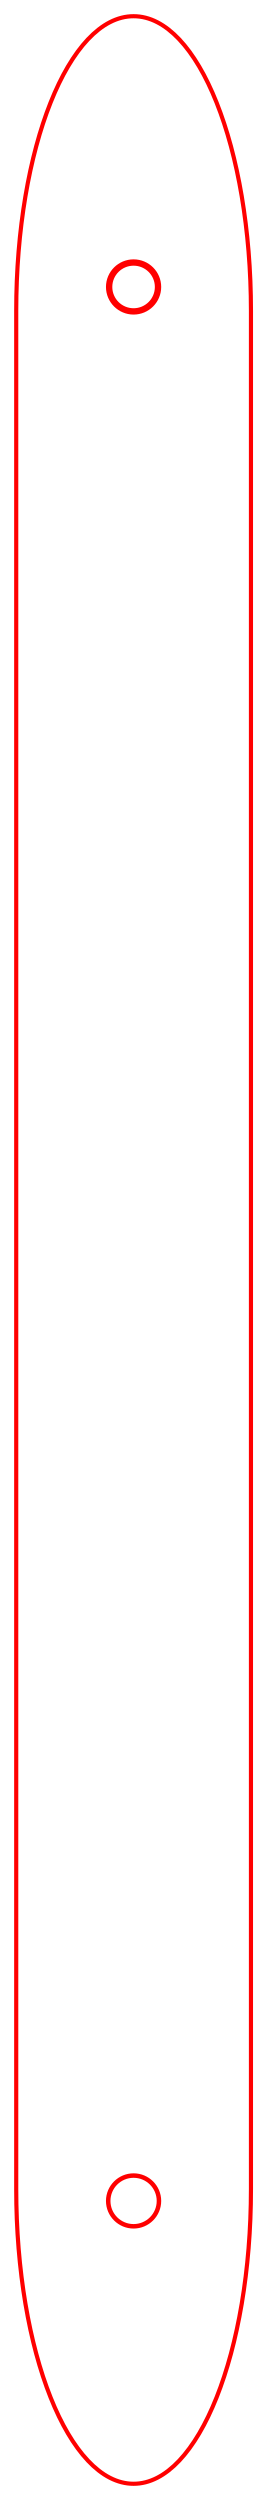
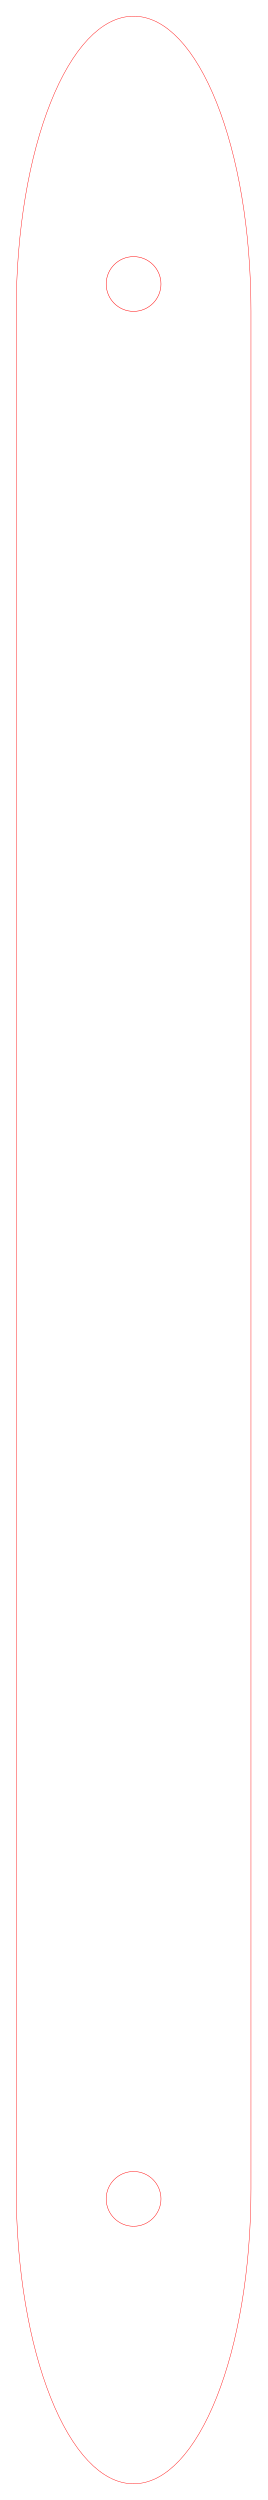
<svg xmlns="http://www.w3.org/2000/svg" width="22.735mm" height="212.735mm" viewBox="0 0 22.735 212.735" version="1.1" id="svg8">
  <defs id="defs2" />
  <g id="layer1" transform="translate(-152.833,-64.04019)">
-     <rect style="fill:none;stroke:#ff0000;stroke-width:0.353;stroke-miterlimit:4;stroke-dasharray:none;stroke-opacity:1" id="rect4524" width="19.975" height="209.975" x="154.213" y="65.42" ry="25.082" />
-     <ellipse style="fill:none;stroke:#ff0000;stroke-width:0.539;stroke-miterlimit:4;stroke-dasharray:none;stroke-opacity:1" id="path4528" cx="164.2" cy="88.459" rx="2.08" ry="2.08" />
-     <circle style="fill:none;stroke:#fe0000;stroke-width:0.382;stroke-miterlimit:4;stroke-dasharray:none;stroke-opacity:1" id="path4528-1" cx="164.2" cy="251.327" r="2.159" />
+     <rect style="fill:none;stroke:#ff0000;stroke-width:0.035;stroke-miterlimit:4;stroke-dasharray:none;stroke-opacity:1" id="rect4524" width="19.975" height="209.975" x="154.213" y="65.42" ry="25.082" />
+     <circle style="fill:none;stroke:#ff0000;stroke-width:0.04;stroke-miterlimit:4;stroke-dasharray:none;stroke-opacity:1" id="path4528" cx="164.2" cy="88.207" r="2.33" />
+     <circle style="fill:none;stroke:#fe0000;stroke-width:0.038;stroke-miterlimit:4;stroke-dasharray:none;stroke-opacity:1" id="path4528-1" cx="164.2" cy="251.153" r="2.331" />
  </g>
</svg>
